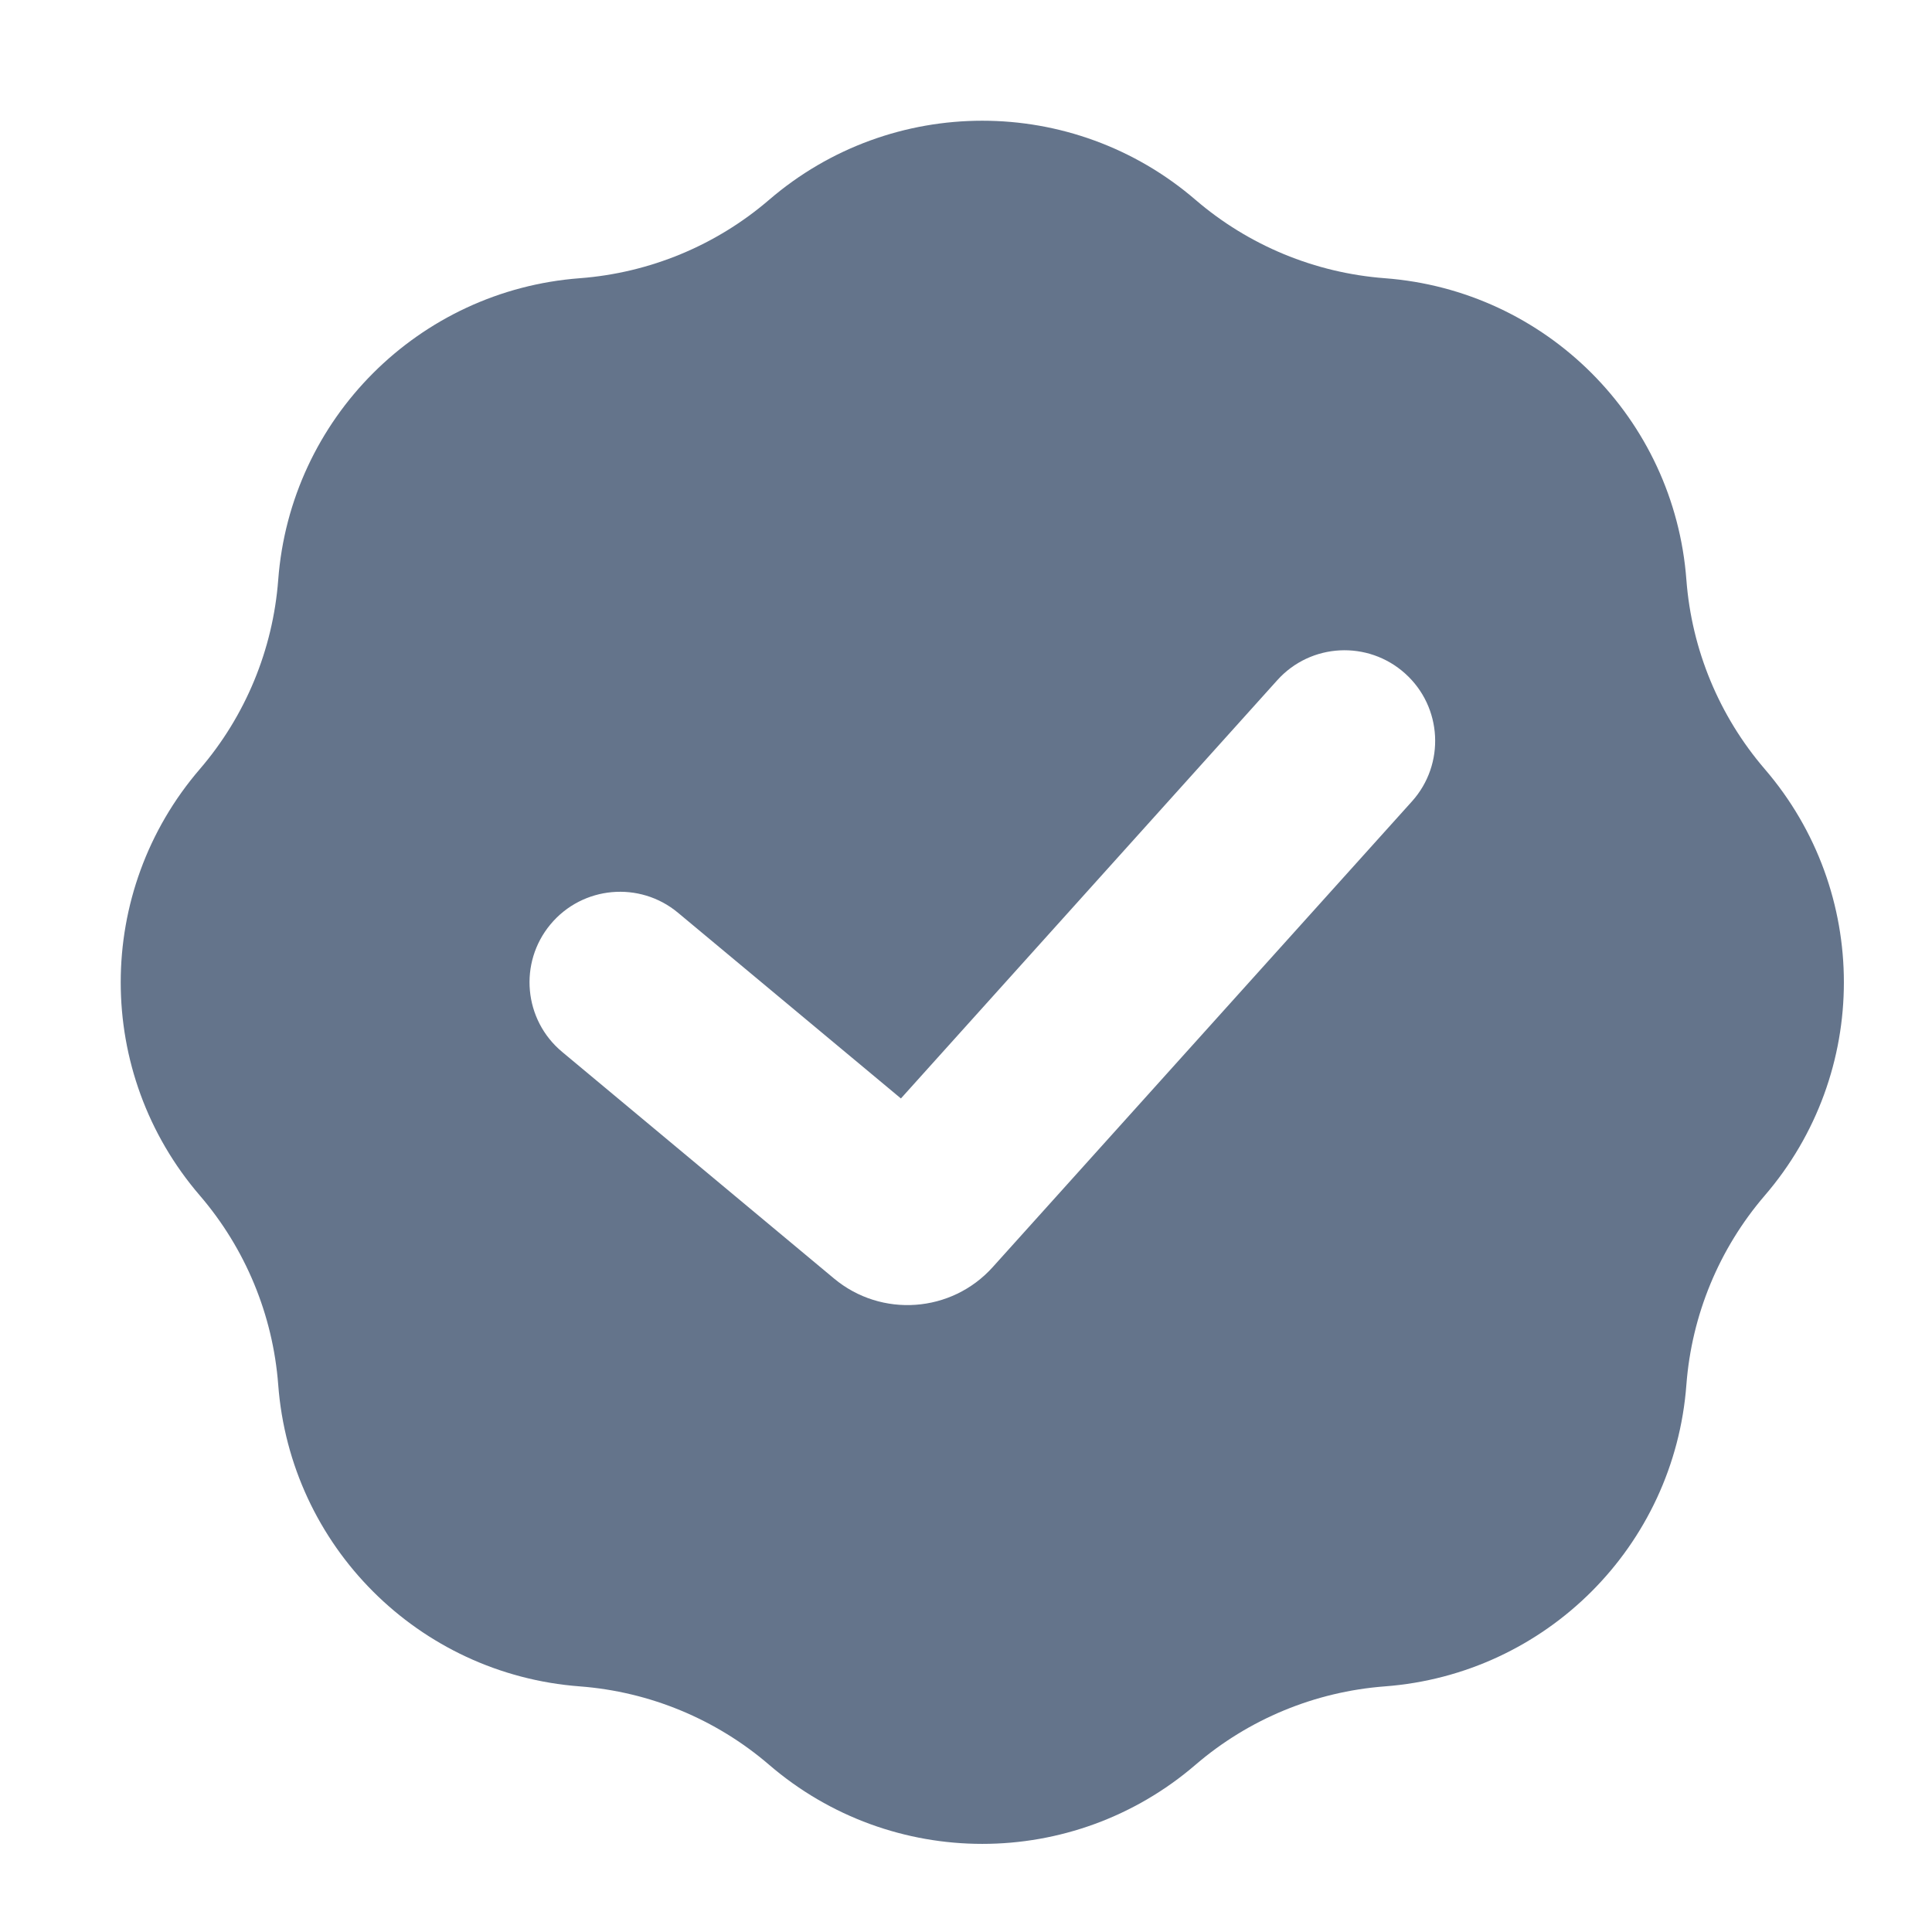
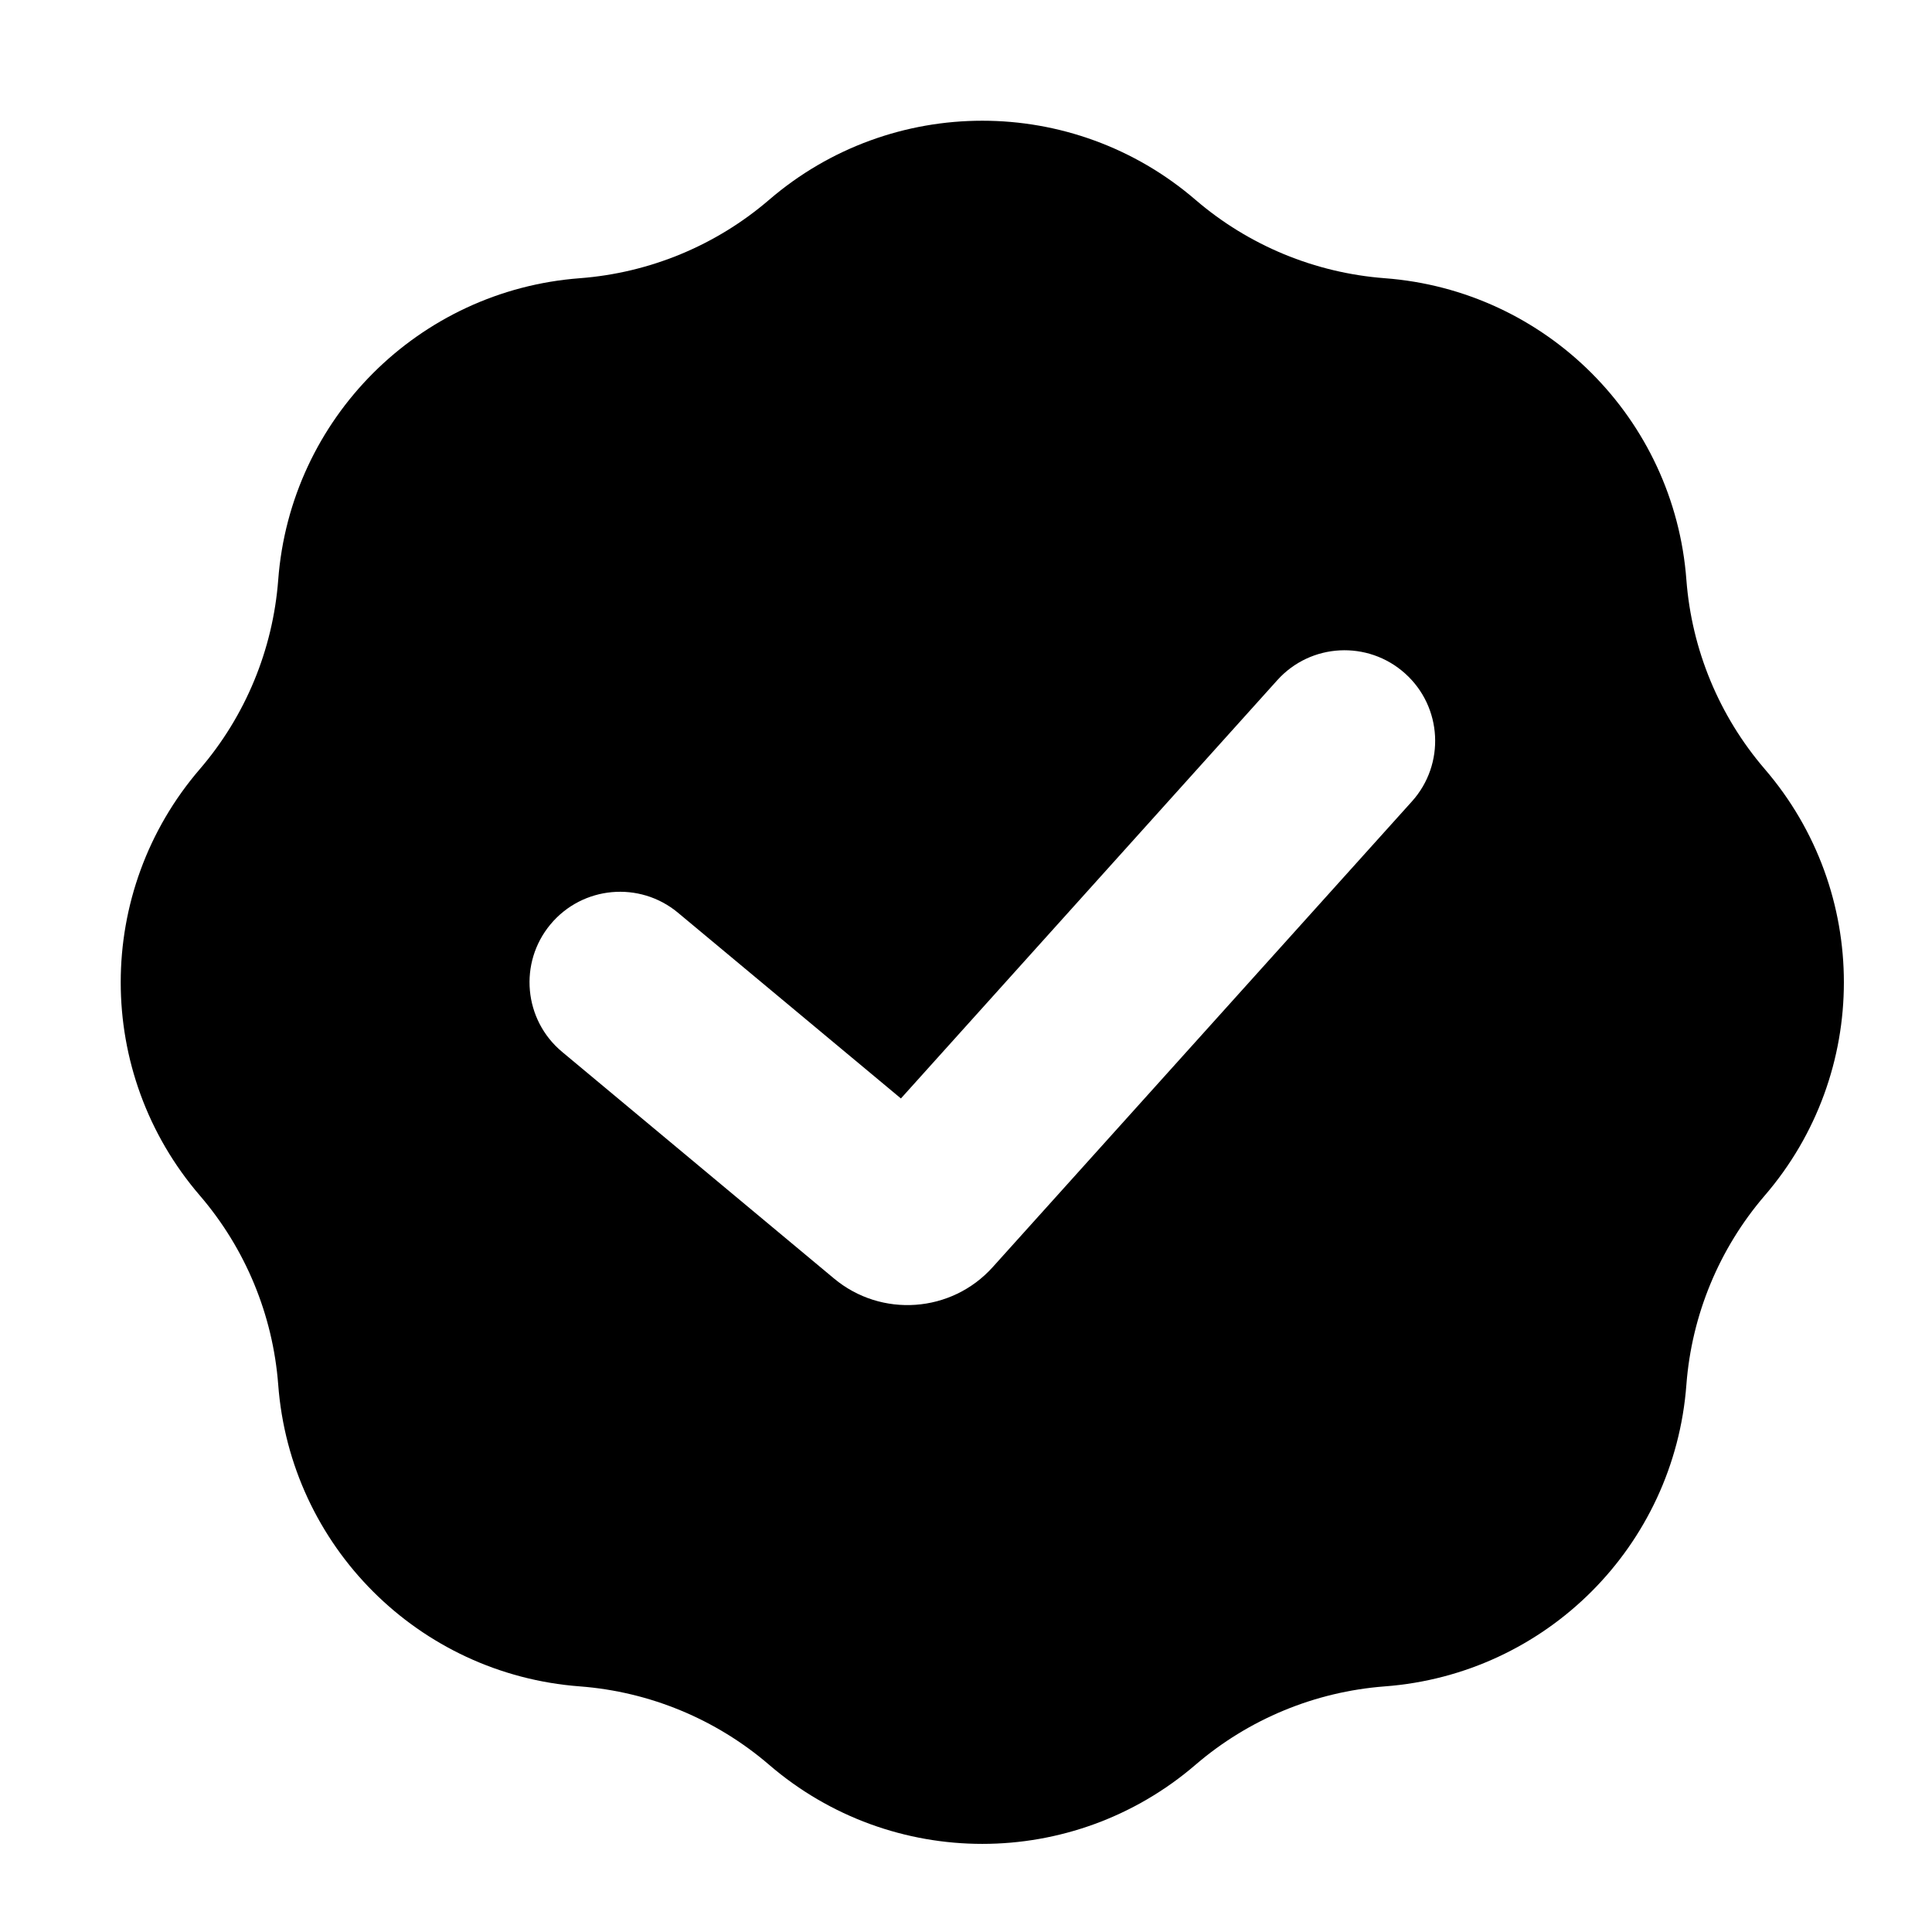
<svg xmlns="http://www.w3.org/2000/svg" width="16" height="16" viewBox="0 0 16 16" fill="none">
-   <path fill-rule="evenodd" clip-rule="evenodd" d="M9.902 1.656C8.886 0.781 7.384 0.781 6.368 1.656C5.929 2.033 5.38 2.26 4.803 2.304C3.467 2.404 2.404 3.467 2.304 4.803C2.26 5.38 2.033 5.929 1.656 6.368C0.781 7.384 0.781 8.886 1.656 9.902C2.033 10.341 2.26 10.89 2.304 11.467C2.404 12.804 3.466 13.866 4.803 13.966C5.38 14.01 5.929 14.237 6.368 14.614C7.384 15.489 8.886 15.489 9.902 14.614C10.341 14.237 10.89 14.01 11.467 13.966C12.804 13.866 13.866 12.804 13.966 11.467C14.01 10.89 14.237 10.341 14.614 9.902C15.489 8.886 15.489 7.384 14.614 6.368C14.237 5.929 14.01 5.38 13.966 4.803C13.866 3.466 12.804 2.404 11.467 2.304C10.89 2.26 10.341 2.033 9.902 1.656ZM11.693 6.637C11.97 6.329 11.945 5.855 11.637 5.578C11.329 5.301 10.855 5.325 10.578 5.633L7.461 9.097L5.615 7.559C5.297 7.294 4.824 7.337 4.559 7.655C4.294 7.973 4.337 8.446 4.655 8.711L6.907 10.588C7.299 10.915 7.88 10.873 8.221 10.494L11.693 6.637Z" fill="#64748B" />
+   <path fill-rule="evenodd" clip-rule="evenodd" d="M9.902 1.656C8.886 0.781 7.384 0.781 6.368 1.656C5.929 2.033 5.38 2.26 4.803 2.304C3.467 2.404 2.404 3.467 2.304 4.803C2.26 5.38 2.033 5.929 1.656 6.368C0.781 7.384 0.781 8.886 1.656 9.902C2.033 10.341 2.26 10.89 2.304 11.467C2.404 12.804 3.466 13.866 4.803 13.966C5.38 14.01 5.929 14.237 6.368 14.614C7.384 15.489 8.886 15.489 9.902 14.614C10.341 14.237 10.89 14.01 11.467 13.966C12.804 13.866 13.866 12.804 13.966 11.467C14.01 10.89 14.237 10.341 14.614 9.902C15.489 8.886 15.489 7.384 14.614 6.368C14.237 5.929 14.01 5.38 13.966 4.803C13.866 3.466 12.804 2.404 11.467 2.304C10.89 2.26 10.341 2.033 9.902 1.656ZM11.693 6.637C11.97 6.329 11.945 5.855 11.637 5.578C11.329 5.301 10.855 5.325 10.578 5.633L7.461 9.097L5.615 7.559C5.297 7.294 4.824 7.337 4.559 7.655C4.294 7.973 4.337 8.446 4.655 8.711L6.907 10.588C7.299 10.915 7.88 10.873 8.221 10.494L11.693 6.637Z" fill="currentColor" />
</svg>
